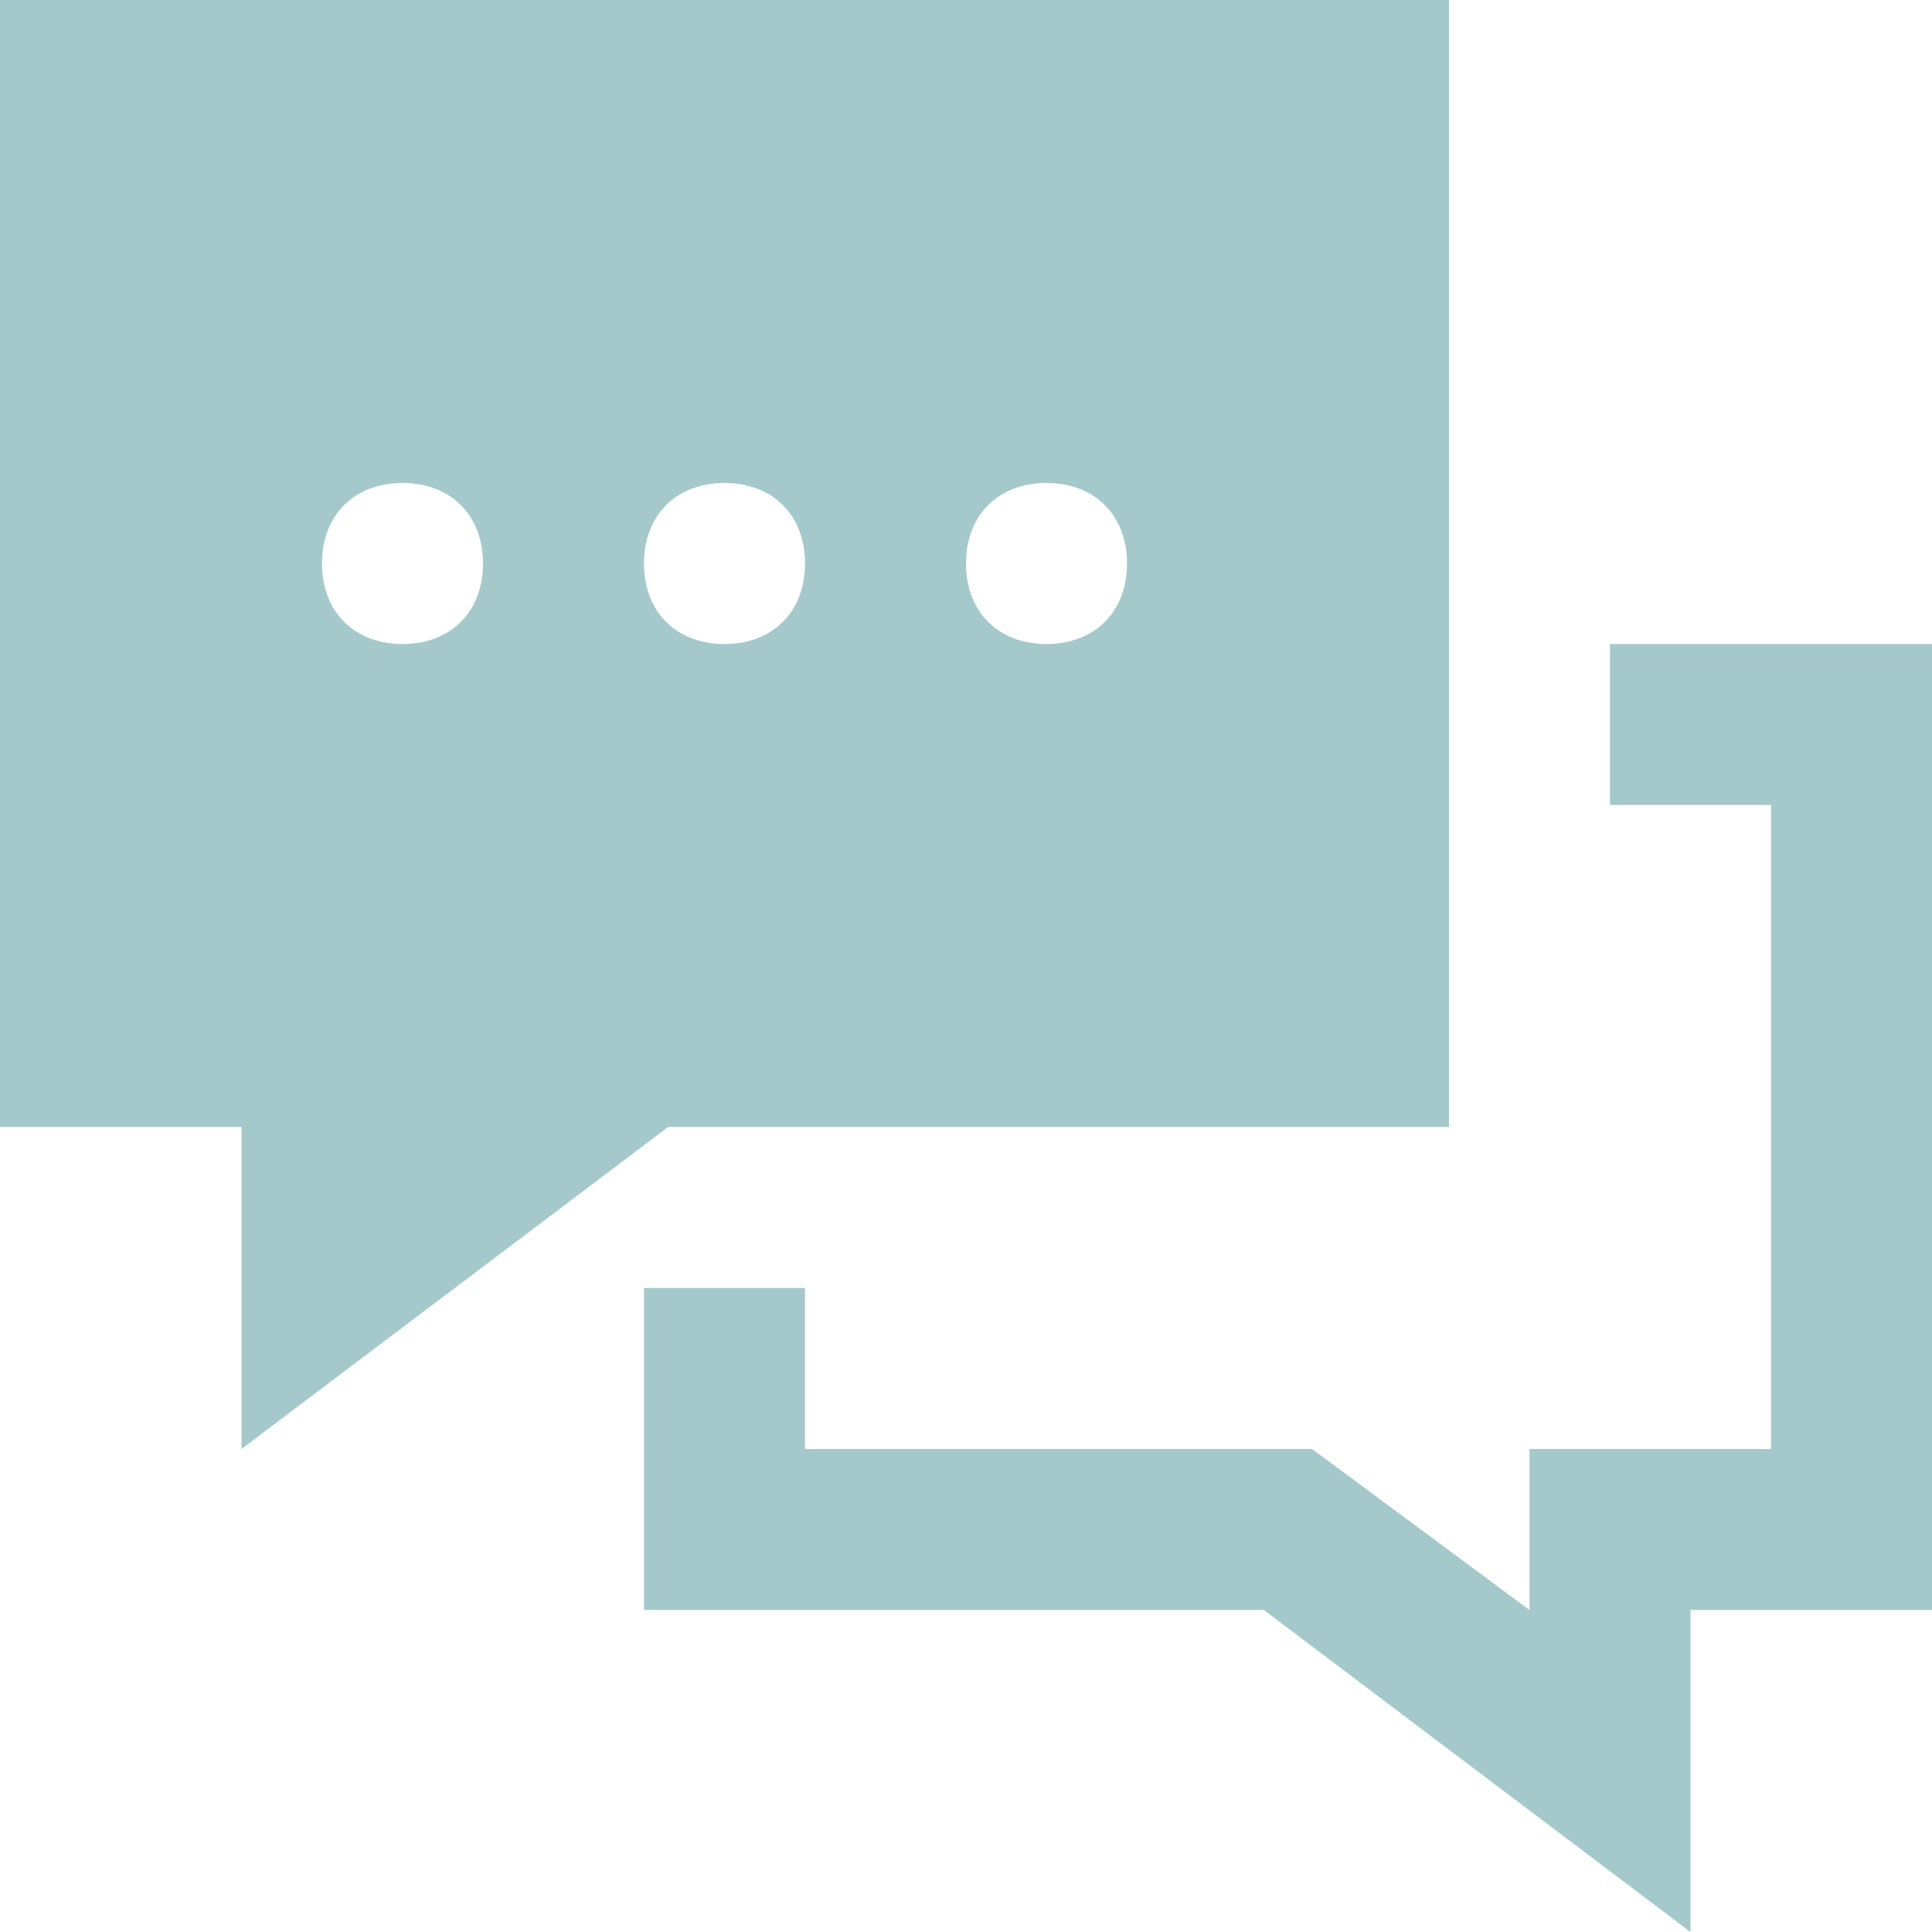
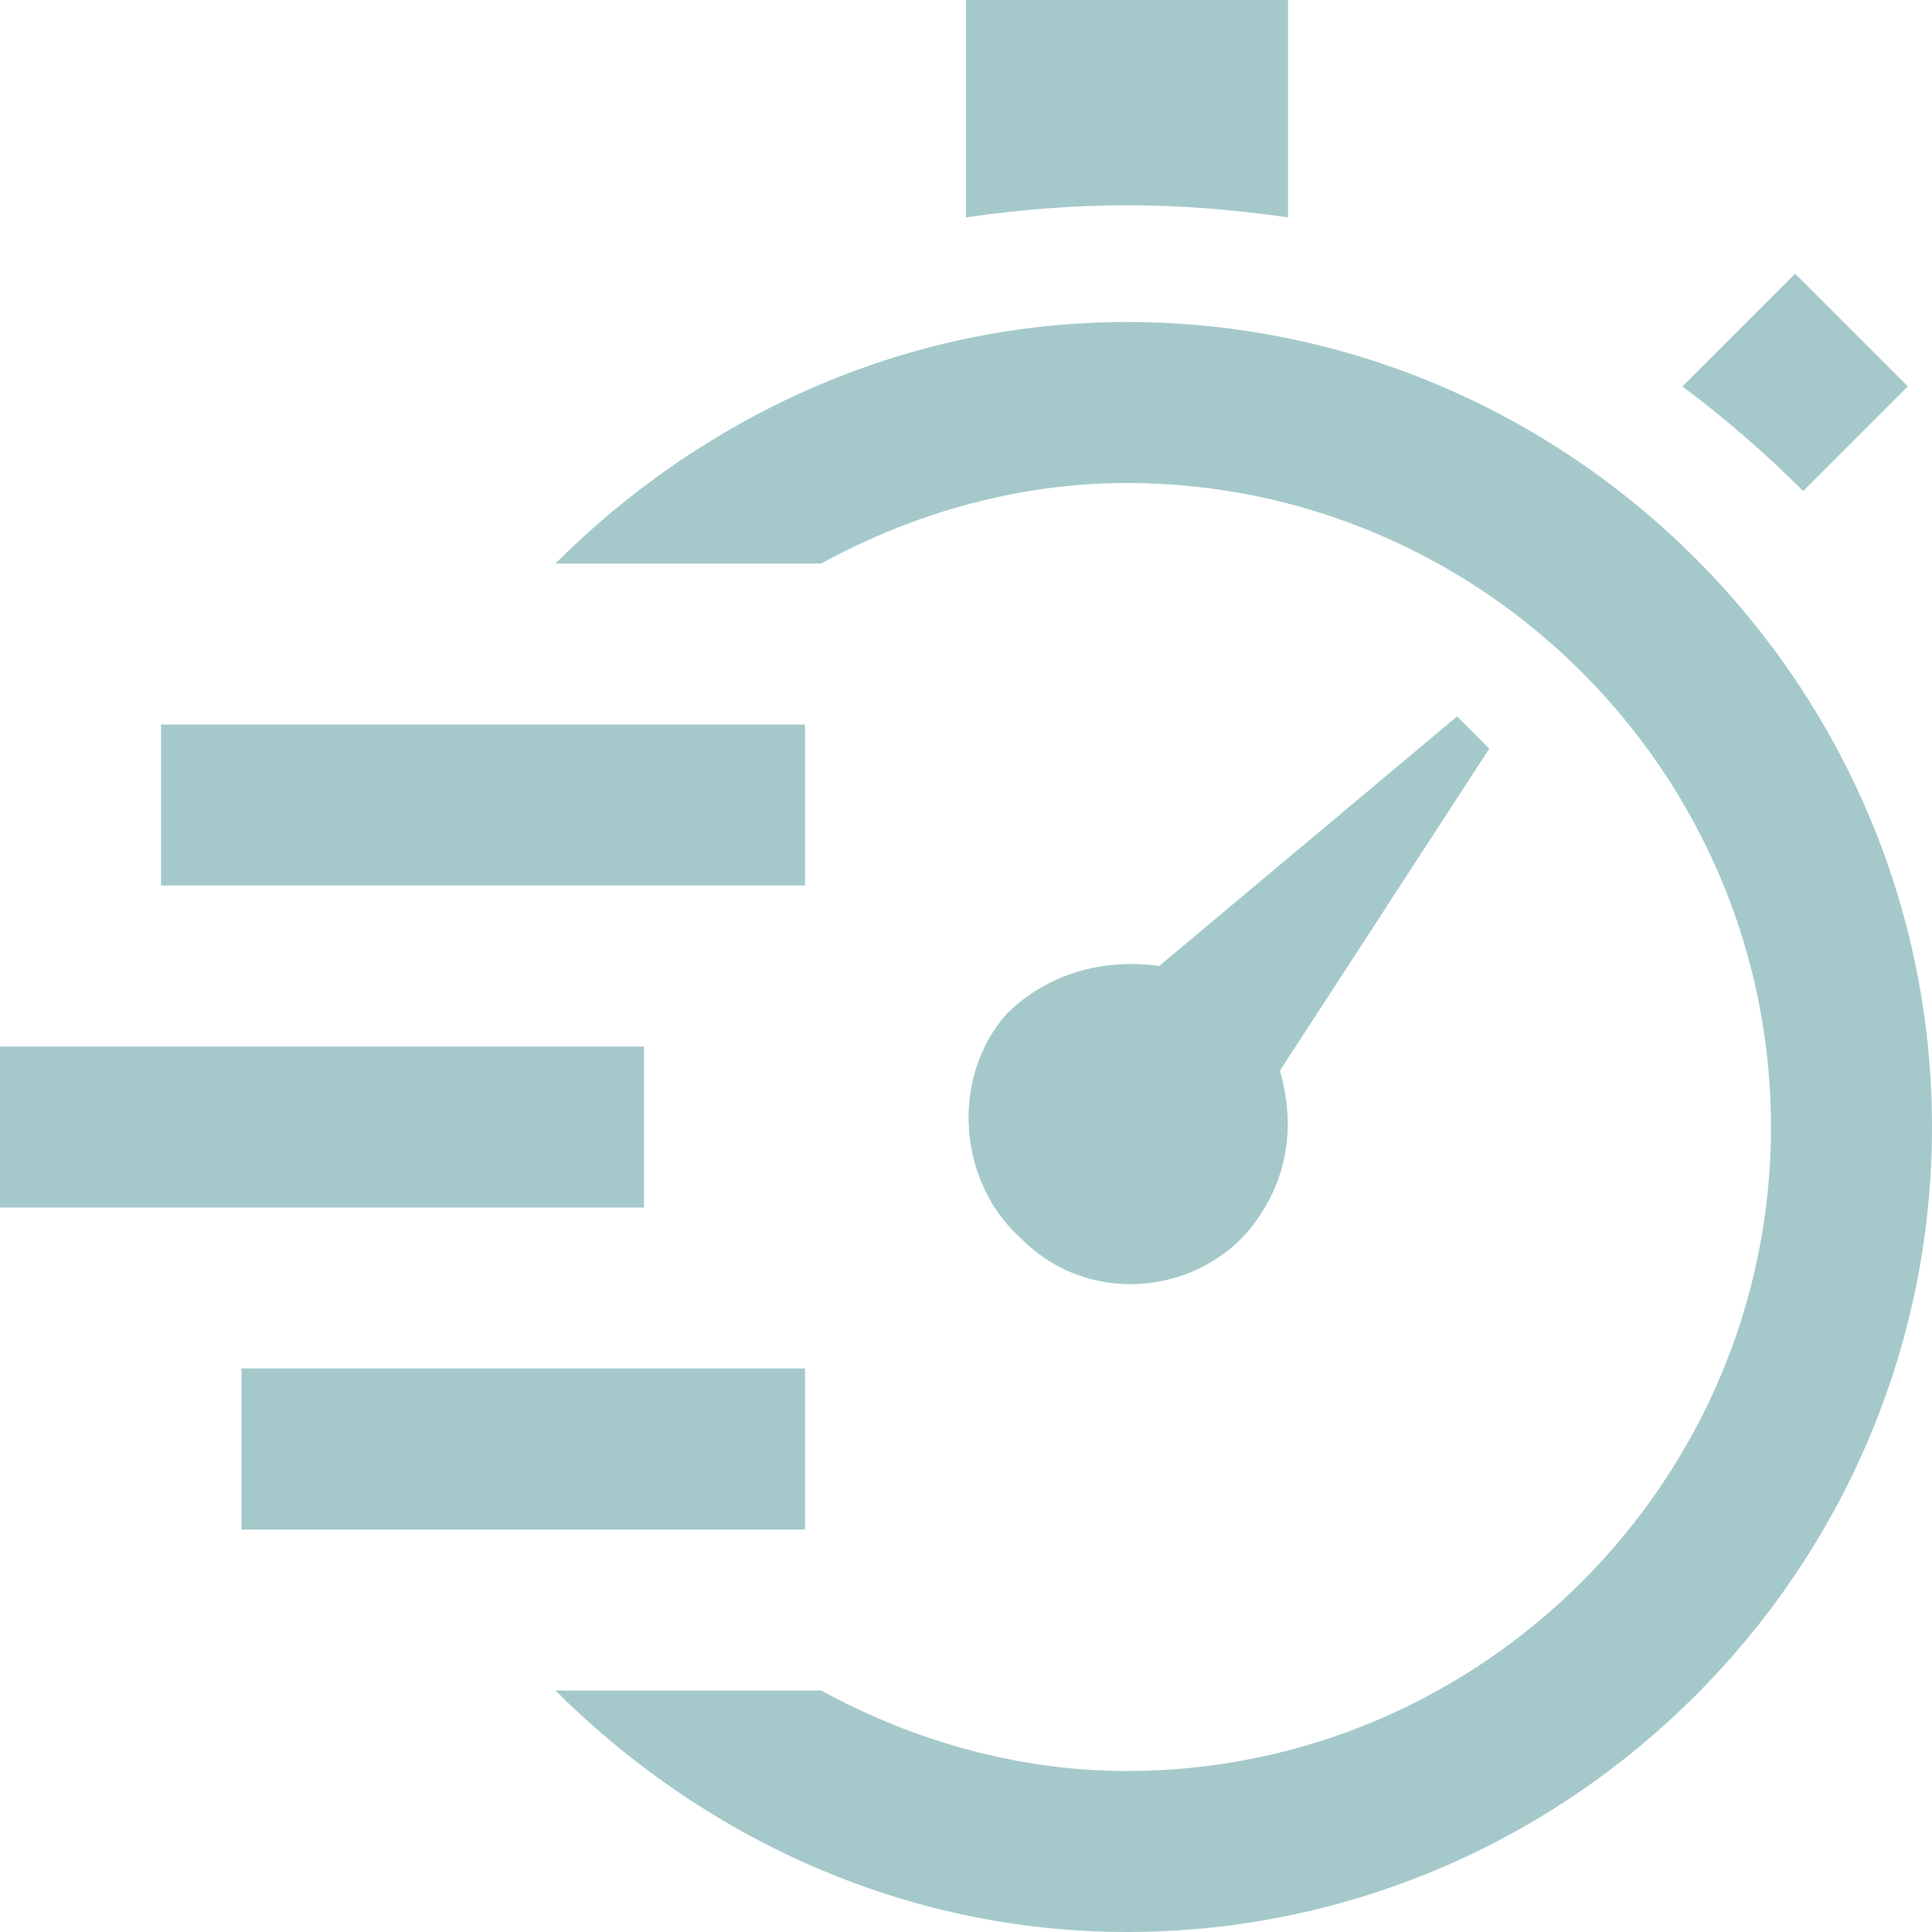
<svg xmlns="http://www.w3.org/2000/svg" version="1.2" viewBox="0 0 24 24" width="24" height="24">
  <style>.a{fill:#a5c9ca}</style>
-   <path fill-rule="evenodd" class="a" d="m24 20h-3v4l-5.3-4h-7.7v-4h2v2h6.3l2.7 2v-2h3v-8h-2v-2h4zm-6-6h-9.7l-5.3 4v-4h-3v-14h18zm-14-7c0 0.6 0.4 1 1 1 0.6 0 1-0.4 1-1 0-0.6-0.4-1-1-1-0.6 0-1 0.4-1 1zm4 0c0 0.6 0.4 1 1 1 0.6 0 1-0.4 1-1 0-0.6-0.4-1-1-1-0.6 0-1 0.4-1 1zm4 0c0 0.6 0.4 1 1 1 0.6 0 1-0.4 1-1 0-0.6-0.4-1-1-1-0.6 0-1 0.4-1 1z" />
+   <path fill-rule="evenodd" class="a" d="m24 14c0 5.5-4.5 10-10 10-2.8 0-5.3-1.2-7.1-3h3.3c1.1 0.6 2.4 1 3.8 1 4.4 0 8-3.6 8-8 0-4.4-3.6-8-8-8-1.4 0-2.7 0.4-3.8 1h-3.3c1.8-1.8 4.3-3 7.1-3 5.5 0 10 4.5 10 10zm-12-11.3v-2.7h4v2.7c-1.4-0.2-2.6-0.2-4 0zm8.9 2.1l1.4-1.4 1.4 1.4-1.3 1.3q-0.7-0.7-1.5-1.3zm-18.9 4.2h8v2h-8zm-2 4h8v2h-8zm3 4h7v2h-7zm12.5-1.7c-0.7 0.8-2 0.9-2.8 0.1-0.8-0.7-0.9-2-0.2-2.8 0.5-0.5 1.2-0.7 1.9-0.6l3.7-3.1 0.4 0.4-2.6 4c0.2 0.7 0.1 1.4-0.4 2z" />
</svg>
